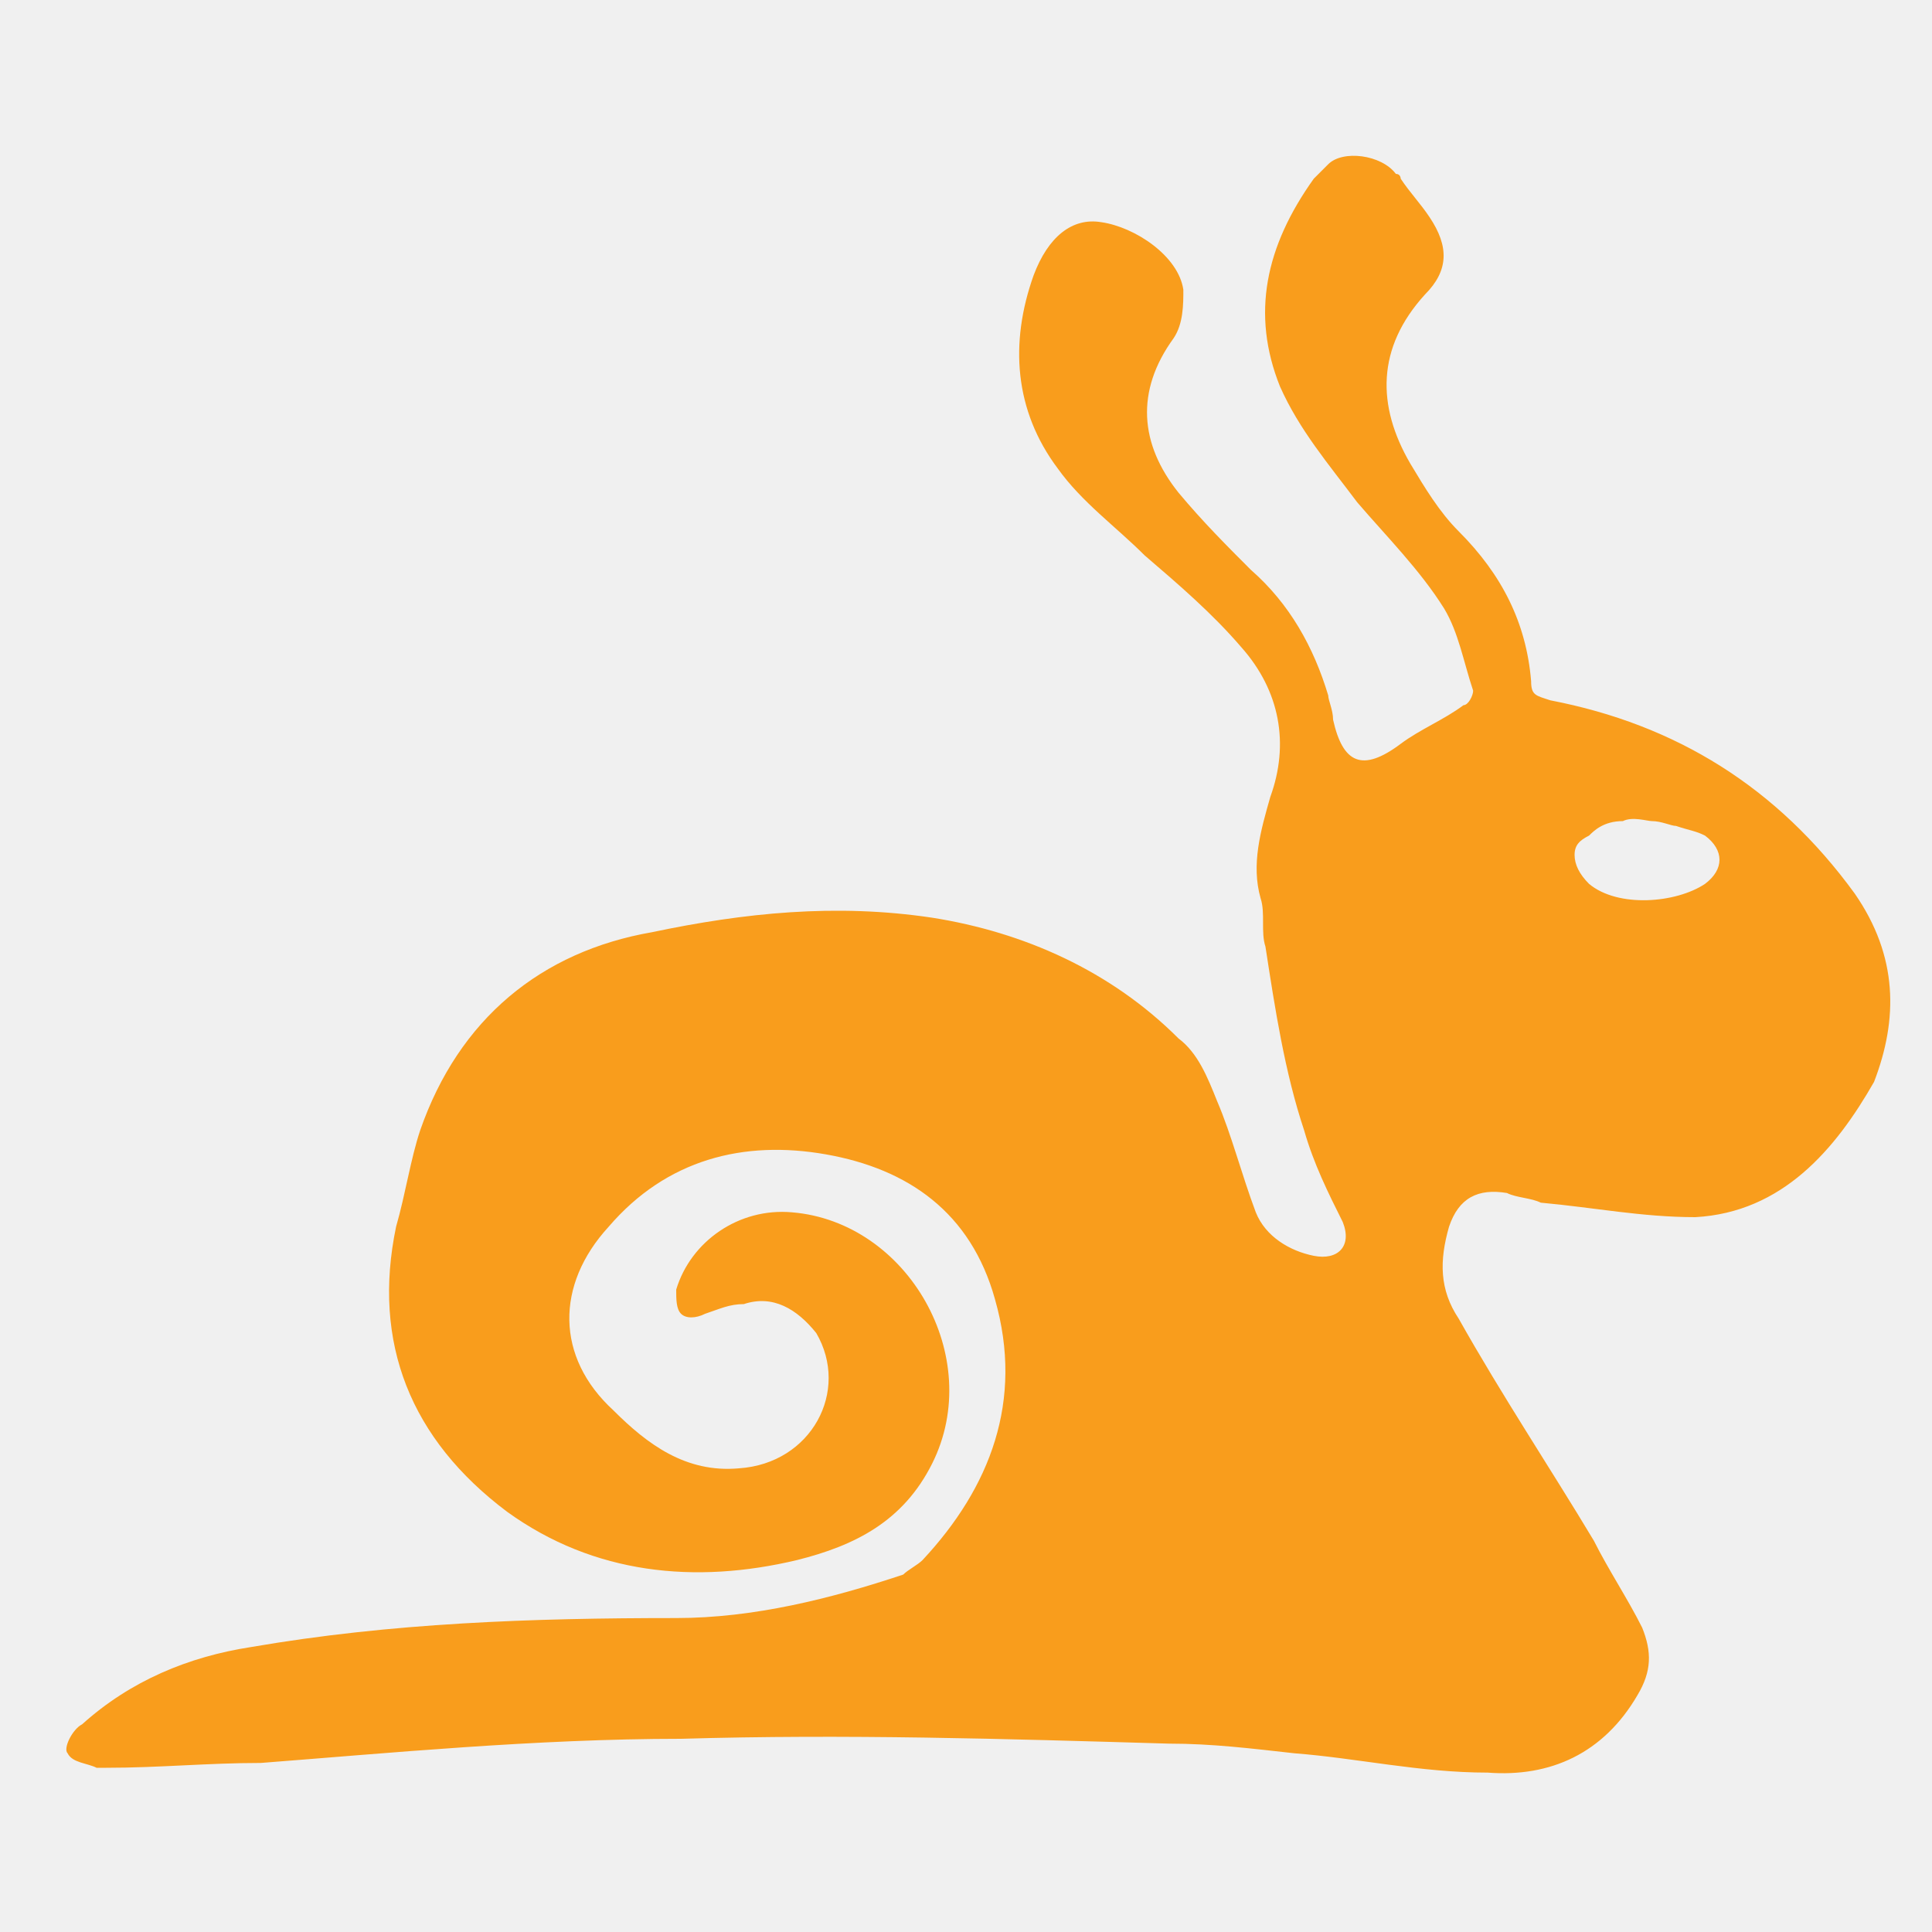
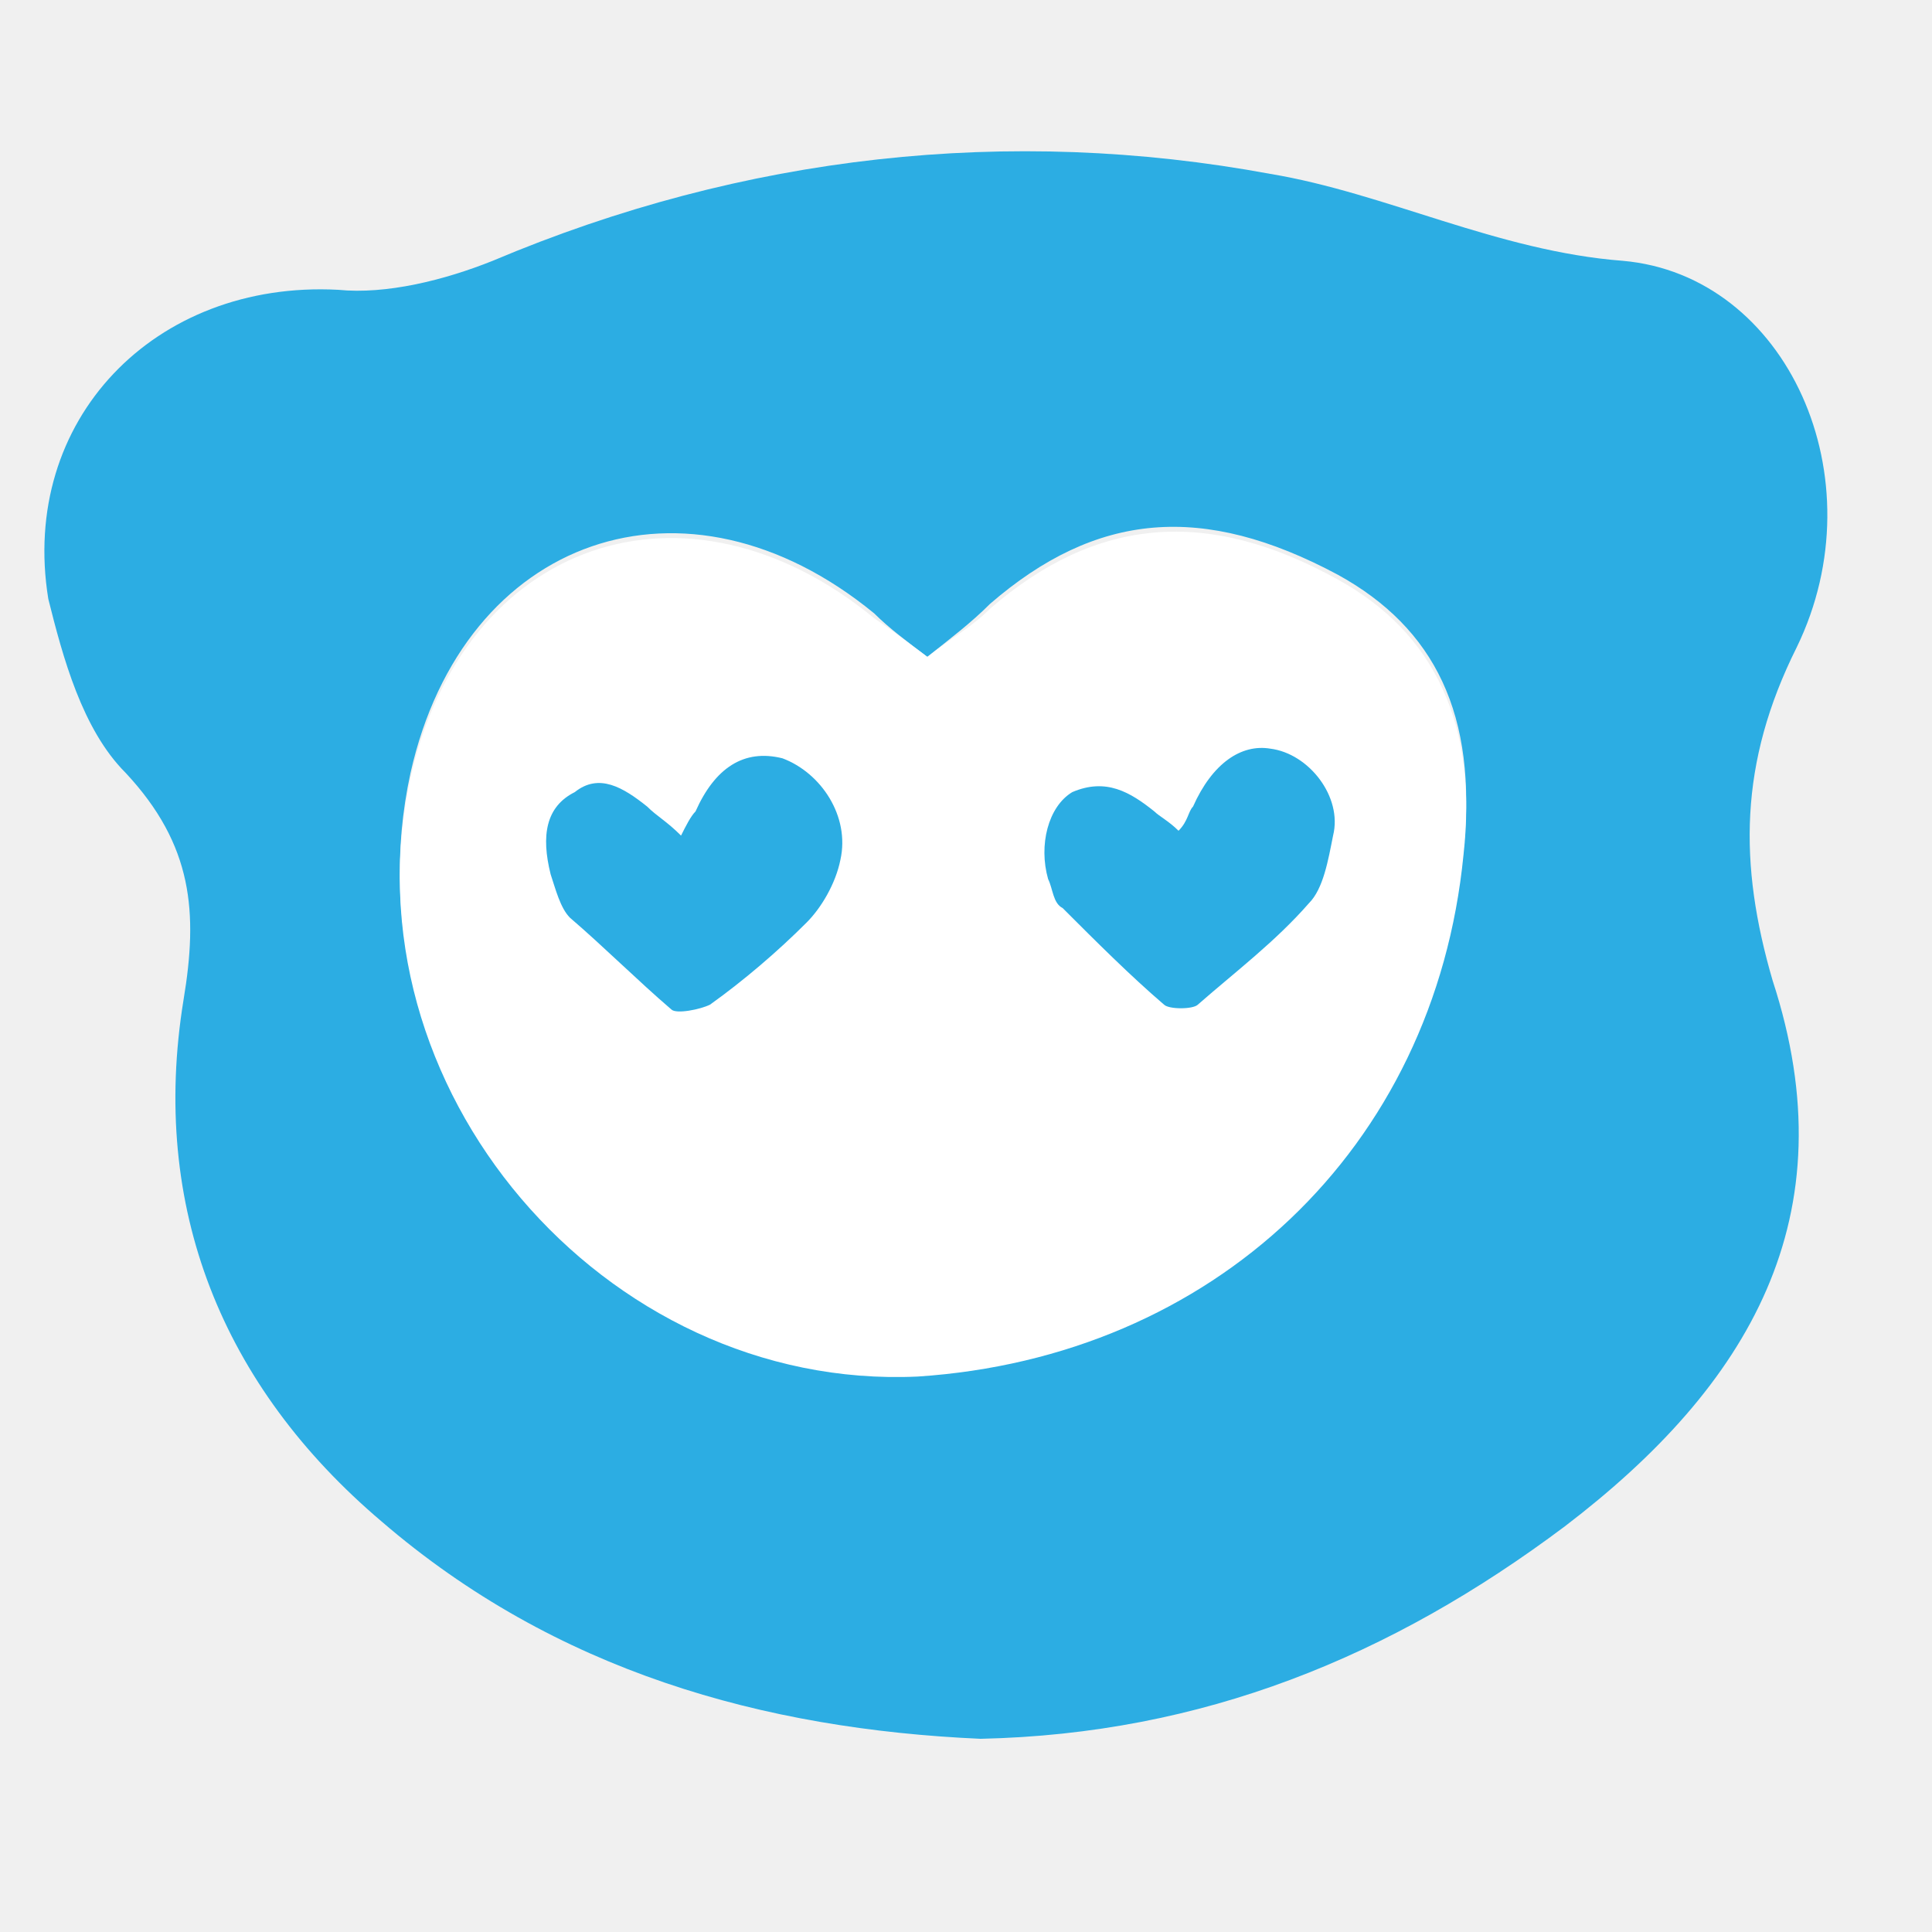
<svg xmlns="http://www.w3.org/2000/svg" version="1.1" id="Слой_1" x="0px" y="0px" viewBox="0 0 40 40" style="enable-background:new 0 0 40 40;" xml:space="preserve">
  <style type="text/css">
	.st0{fill:#F99D1C;}
+ 	.st1{fill:#2CADE3;}
+ 	.st2{fill:#FFFFFF;}
</style>
-   <path class="st0" d="M38.4,18.5c-1.6-2.2-3.7-3.5-6.3-4c-0.3-0.1-0.4-0.1-0.4-0.4c-0.1-1.2-0.6-2.2-1.5-3.1c-0.4-0.4-0.7-0.9-1-1.4  c-0.7-1.2-0.7-2.4,0.3-3.5c0.5-0.5,0.5-1,0.1-1.6C29.4,4.2,29.2,4,29,3.7c0,0,0-0.1-0.1-0.1c-0.3-0.4-1.1-0.5-1.4-0.2  c0,0,0,0-0.3,0.3l0,0c-1,1.4-1.3,2.8-0.7,4.3c0.4,0.9,1,1.6,1.6,2.4c0.6,0.7,1.3,1.4,1.8,2.2c0.3,0.5,0.4,1.1,0.6,1.7  c0,0.1-0.1,0.3-0.2,0.3c-0.4,0.3-0.9,0.5-1.3,0.8c-0.8,0.6-1.2,0.4-1.4-0.5c0-0.2-0.1-0.4-0.1-0.5c-0.3-1-0.8-1.9-1.6-2.6  c-0.5-0.5-1-1-1.5-1.6c-0.8-1-0.9-2.1-0.1-3.2c0.2-0.3,0.2-0.7,0.2-1c-0.1-0.7-1-1.3-1.7-1.4c-0.6-0.1-1.1,0.3-1.4,1.1  c-0.5,1.4-0.4,2.8,0.5,4c0.5,0.7,1.2,1.2,1.8,1.8c0.7,0.6,1.4,1.2,2,1.9c0.8,0.9,1,2,0.6,3.1c-0.2,0.7-0.4,1.4-0.2,2.1  c0.1,0.3,0,0.7,0.1,1c0.2,1.3,0.4,2.6,0.8,3.8c0.2,0.7,0.5,1.3,0.8,1.9c0.2,0.5-0.1,0.8-0.6,0.7c-0.5-0.1-1-0.4-1.2-0.9  c-0.3-0.8-0.5-1.6-0.8-2.3c-0.2-0.5-0.4-1-0.8-1.3c-1.4-1.4-3.2-2.2-5.1-2.5c-2-0.3-3.9-0.1-5.8,0.3c-2.3,0.4-4,1.8-4.8,4.1  c-0.2,0.6-0.3,1.3-0.5,2c-0.5,2.4,0.3,4.4,2.3,5.9c1.8,1.3,3.9,1.5,6,1c1.2-0.3,2.2-0.8,2.8-2c1.1-2.2-0.5-5-2.9-5.2  c-1.1-0.1-2.1,0.6-2.4,1.6c0,0.2,0,0.4,0.1,0.5s0.3,0.1,0.5,0c0.3-0.1,0.5-0.2,0.8-0.2c0.6-0.2,1.1,0.1,1.5,0.6  c0.7,1.2-0.1,2.7-1.6,2.8c-1.1,0.1-1.9-0.5-2.6-1.2c-1.2-1.1-1.2-2.6-0.1-3.8c1.2-1.4,2.8-1.8,4.5-1.5s3,1.2,3.5,3  c0.6,2.1-0.1,3.9-1.5,5.4c-0.1,0.1-0.3,0.2-0.4,0.3c-1.5,0.5-3.1,0.9-4.7,0.9c-3,0-5.9,0.1-8.8,0.6c-1.3,0.2-2.5,0.7-3.5,1.6  c-0.2,0.1-0.4,0.5-0.3,0.6c0.1,0.2,0.4,0.2,0.6,0.3c0.1,0,0.1,0,0.2,0c1.1,0,2.1-0.1,3.2-0.1C8,36.3,11.1,36,14.1,36  c3.4-0.1,6.7,0,10.1,0.1c0.9,0,1.7,0.1,2.6,0.2c1.3,0.1,2.6,0.4,4,0.4c1.3,0.1,2.4-0.4,3.1-1.6c0.3-0.5,0.3-0.9,0.1-1.4  c-0.3-0.6-0.7-1.2-1-1.8c-0.9-1.5-1.9-3-2.8-4.6c-0.4-0.6-0.4-1.2-0.2-1.9c0.2-0.6,0.6-0.8,1.2-0.7c0.2,0.1,0.5,0.1,0.7,0.2  c1.1,0.1,2.1,0.3,3.2,0.3c1.8-0.1,2.9-1.4,3.7-2.8C39.3,21.1,39.3,19.8,38.4,18.5z M35.3,18.3c-0.6,0.4-1.8,0.5-2.4,0  c-0.2-0.2-0.3-0.4-0.3-0.6s0.1-0.3,0.3-0.4c0.1-0.1,0.3-0.3,0.7-0.3c0.2-0.1,0.5,0,0.6,0c0.2,0,0.4,0.1,0.5,0.1  c0.3,0.1,0.4,0.1,0.6,0.2C35.7,17.6,35.7,18,35.3,18.3z" />
+   <path class="st0" d="M104.8,18.5c-1.6-2.2-3.7-3.5-6.3-4c-0.3-0.1-0.4-0.1-0.4-0.4c-0.1-1.2-0.6-2.2-1.5-3.1c-0.4-0.4-0.7-0.9-1-1.4  c-0.7-1.2-0.7-2.4,0.3-3.5c0.5-0.5,0.5-1,0.1-1.6c-0.2-0.3-0.4-0.5-0.6-0.8c0,0,0-0.1-0.1-0.1c-0.3-0.4-1.1-0.5-1.4-0.2  c0,0,0,0-0.3,0.3l0,0c-1,1.4-1.3,2.8-0.7,4.3c0.4,0.9,1,1.6,1.6,2.4c0.6,0.7,1.3,1.4,1.8,2.2c0.3,0.5,0.4,1.1,0.6,1.7  c0,0.1-0.1,0.3-0.2,0.3c-0.4,0.3-0.9,0.5-1.3,0.8c-0.8,0.6-1.2,0.4-1.4-0.5c0-0.2-0.1-0.4-0.1-0.5c-0.3-1-0.8-1.9-1.6-2.6  c-0.5-0.5-1-1-1.5-1.6c-0.8-1-0.9-2.1-0.1-3.2c0.2-0.3,0.2-0.7,0.2-1c-0.1-0.7-1-1.3-1.7-1.4c-0.6-0.1-1.1,0.3-1.4,1.1  c-0.5,1.4-0.4,2.8,0.5,4c0.5,0.7,1.2,1.2,1.8,1.8c0.7,0.6,1.4,1.2,2,1.9c0.8,0.9,1,2,0.6,3.1c-0.2,0.7-0.4,1.4-0.2,2.1  c0.1,0.3,0,0.7,0.1,1c0.2,1.3,0.4,2.6,0.8,3.8c0.2,0.7,0.5,1.3,0.8,1.9c0.2,0.5-0.1,0.8-0.6,0.7c-0.5-0.1-1-0.4-1.2-0.9  c-0.3-0.8-0.5-1.6-0.8-2.3c-0.2-0.5-0.4-1-0.8-1.3c-1.4-1.4-3.2-2.2-5.1-2.5c-2-0.3-3.9-0.1-5.8,0.3c-2.3,0.4-4,1.8-4.8,4.1  c-0.2,0.6-0.3,1.3-0.5,2c-0.5,2.4,0.3,4.4,2.3,5.9c1.8,1.3,3.9,1.5,6,1c1.2-0.3,2.2-0.8,2.8-2c1.1-2.2-0.5-5-2.9-5.2  c-1.1-0.1-2.1,0.6-2.4,1.6c0,0.2,0,0.4,0.1,0.5s0.3,0.1,0.5,0c0.3-0.1,0.5-0.2,0.8-0.2c0.6-0.2,1.1,0.1,1.5,0.6  c0.7,1.2-0.1,2.7-1.6,2.8c-1.1,0.1-1.9-0.5-2.6-1.2c-1.2-1.1-1.2-2.6-0.1-3.8c1.2-1.4,2.8-1.8,4.5-1.5s3,1.2,3.5,3  c0.6,2.1-0.1,3.9-1.5,5.4c-0.1,0.1-0.3,0.2-0.4,0.3c-1.5,0.5-3.1,0.9-4.7,0.9c-3,0-5.9,0.1-8.8,0.6c-1.3,0.2-2.5,0.7-3.5,1.6  c-0.2,0.1-0.4,0.5-0.3,0.6c0.1,0.2,0.4,0.2,0.6,0.3c0.1,0,0.1,0,0.2,0c1.1,0,2.1-0.1,3.2-0.1c2.6-0.2,5.7-0.5,8.7-0.5  c3.4-0.1,6.7,0,10.1,0.1c0.9,0,1.7,0.1,2.6,0.2c1.3,0.1,2.6,0.4,4,0.4c1.3,0.1,2.4-0.4,3.1-1.6c0.3-0.5,0.3-0.9,0.1-1.4  c-0.3-0.6-0.7-1.2-1-1.8c-0.9-1.5-1.9-3-2.8-4.6c-0.4-0.6-0.4-1.2-0.2-1.9c0.2-0.6,0.6-0.8,1.2-0.7c0.2,0.1,0.5,0.1,0.7,0.2  c1.1,0.1,2.1,0.3,3.2,0.3c1.8-0.1,2.9-1.4,3.7-2.8C105.7,21.1,105.7,19.8,104.8,18.5z M101.7,18.3c-0.6,0.4-1.8,0.5-2.4,0  c-0.2-0.2-0.3-0.4-0.3-0.6s0.1-0.3,0.3-0.4c0.1-0.1,0.3-0.3,0.7-0.3c0.2-0.1,0.5,0,0.6,0c0.2,0,0.4,0.1,0.5,0.1  c0.3,0.1,0.4,0.1,0.6,0.2C102.1,17.6,102.1,18,101.7,18.3z" />
+   <g>
+     <path class="st1" d="M20.3,36c-4.5-0.2-8.8-1.4-12.4-4.5C4.6,28.7,3.1,25,3.8,20.7C4.1,18.9,4,17.5,2.6,16   c-0.9-0.9-1.3-2.4-1.6-3.6C0.4,8.7,3.2,5.8,7,6c1,0.1,2.2-0.2,3.2-0.6c5.2-2.2,10.7-2.8,16.1-1.8c2.4,0.4,4.7,1.6,7.3,1.8   c3.4,0.3,5.3,4.5,3.6,8c-1.2,2.4-1.2,4.5-0.5,6.9c1.6,4.9-0.5,8.4-4.3,11.3C28.8,34.3,24.9,35.9,20.3,36z M19.2,13.6   c-0.4-0.3-0.8-0.6-1.1-0.9c-3.9-3.2-8.5-1.6-9.6,3.3c-1.4,6.4,4,12.8,10.5,12.4c6.1-0.3,10.7-4.7,11.3-10.8   c0.3-2.8-0.6-4.6-2.6-5.7c-2.8-1.5-5-1.3-7.2,0.6C20.1,12.9,19.7,13.2,19.2,13.6z" />
+     <path class="st2" d="M19.2,13.6c0.5-0.4,0.9-0.6,1.3-1c2.2-1.9,4.5-2.1,7.2-0.6c2,1.1,2.9,3,2.6,5.7c-0.6,6.1-5.2,10.4-11.3,10.8   c-6.5,0.3-11.9-6-10.5-12.4c1.1-4.9,5.7-6.5,9.6-3.3C18.4,13,18.8,13.3,19.2,13.6z" />
+     <g id="XMLID_00000029727537193286395970000015335085098045692044_">
+       <g>
+         <path class="st1" d="M11.9,16.4c0.5-0.4,1-0.1,1.5,0.3c0.2,0.2,0.4,0.3,0.7,0.6c0.1-0.2,0.2-0.4,0.3-0.5c0.4-0.9,1-1.3,1.8-1.1     c0.8,0.3,1.4,1.2,1.2,2.1c-0.1,0.5-0.4,1-0.7,1.3c-0.6,0.6-1.3,1.2-2,1.7c-0.2,0.1-0.7,0.2-0.8,0.1c-0.7-0.6-1.4-1.3-2.1-1.9     c-0.2-0.2-0.3-0.6-0.4-0.9C11.2,17.3,11.3,16.7,11.9,16.4z" />
+       </g>
+       <g>
+ 		</g>
+     </g>
+     <path class="st1" d="M26.3,15.5c-0.6-0.1-1.2,0.3-1.6,1.2c-0.1,0.1-0.1,0.3-0.3,0.5c-0.2-0.2-0.4-0.3-0.5-0.4   c-0.5-0.4-1-0.7-1.7-0.4c-0.5,0.3-0.7,1.1-0.5,1.8c0.1,0.2,0.1,0.5,0.3,0.6c0.7,0.7,1.4,1.4,2.1,2c0.1,0.1,0.6,0.1,0.7,0   c0.8-0.7,1.6-1.3,2.3-2.1c0.3-0.3,0.4-0.9,0.5-1.4C27.8,16.5,27.1,15.6,26.3,15.5z" />
+   </g>
</svg>
